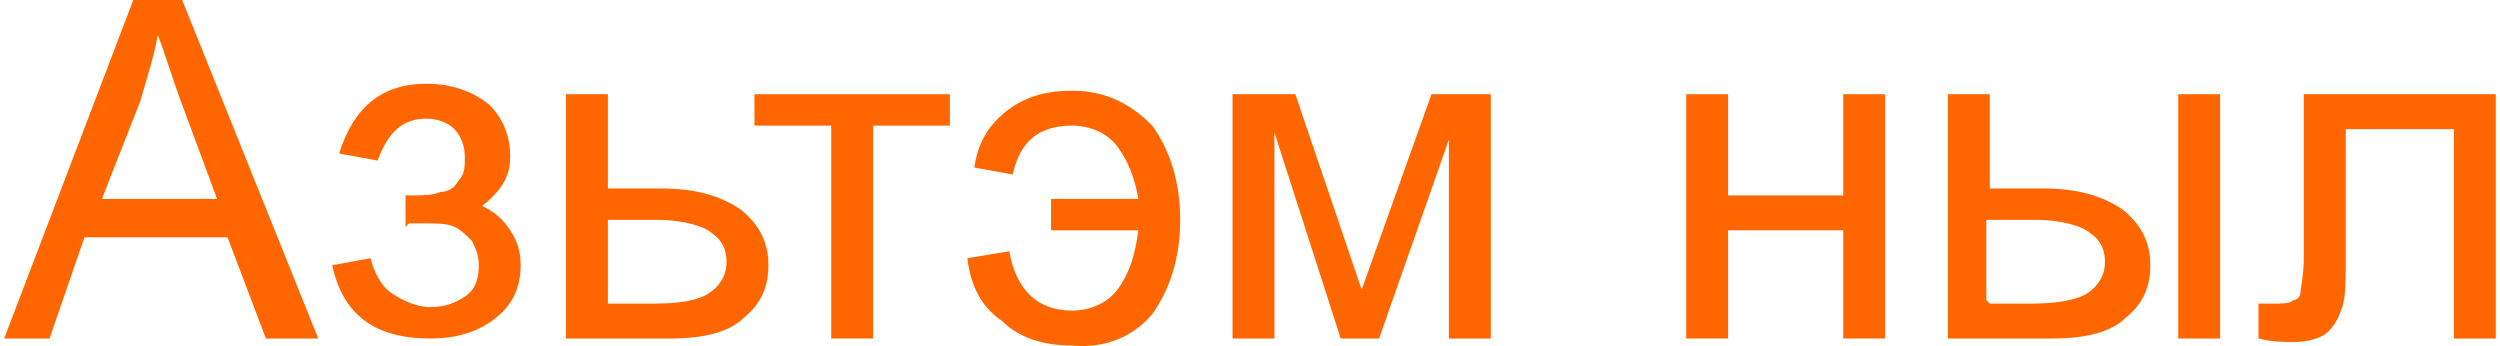
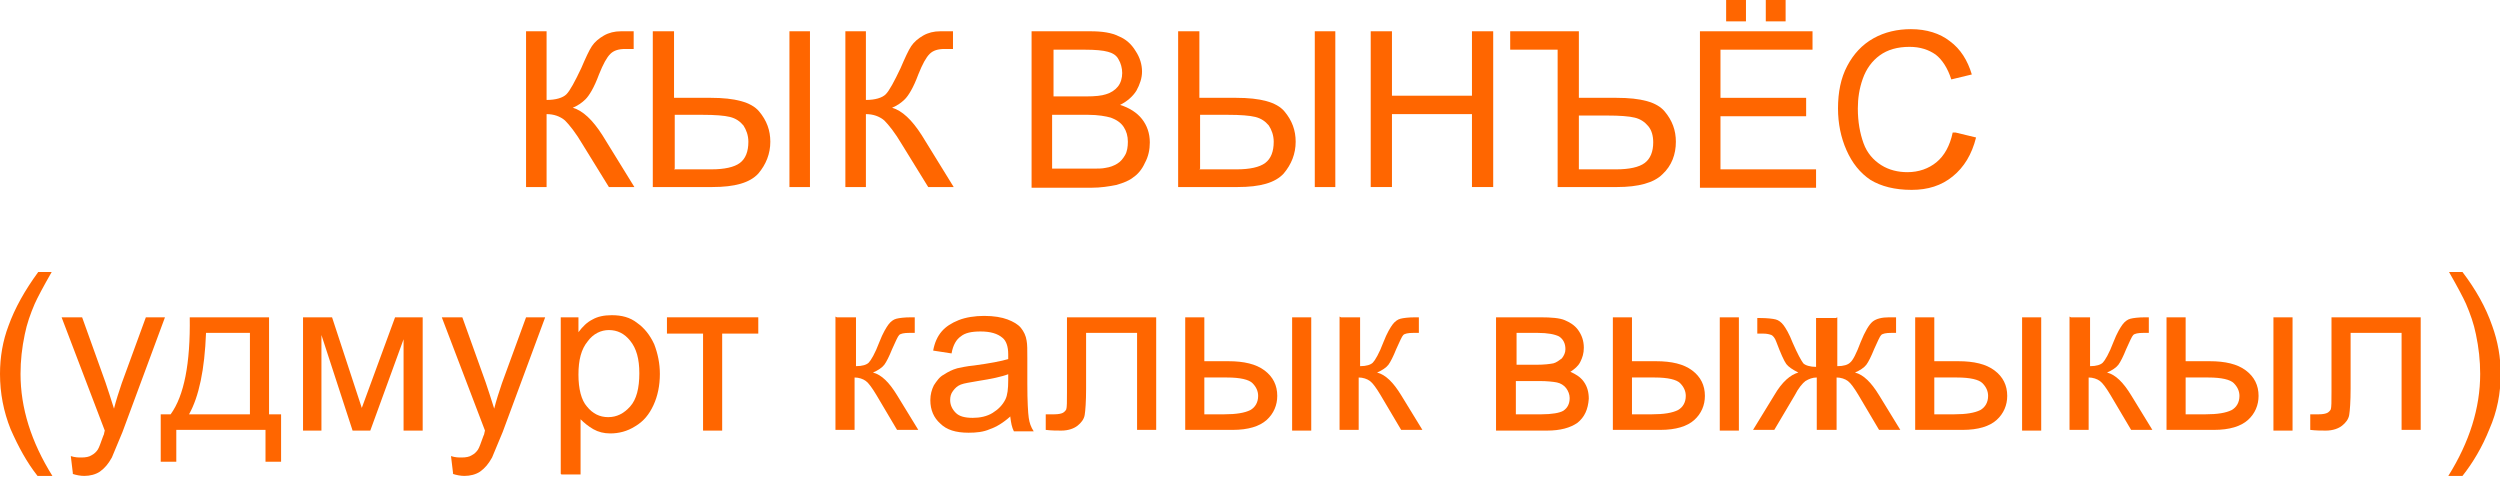
- <svg xmlns="http://www.w3.org/2000/svg" xml:space="preserve" width="13.532mm" height="1.87mm" version="1.1" style="shape-rendering:geometricPrecision; text-rendering:geometricPrecision; image-rendering:optimizeQuality; fill-rule:evenodd; clip-rule:evenodd" viewBox="0 0 7.14 0.99">
+ <svg xmlns="http://www.w3.org/2000/svg" xml:space="preserve" width="29.373mm" height="5.593mm" version="1.1" style="shape-rendering:geometricPrecision; text-rendering:geometricPrecision; image-rendering:optimizeQuality; fill-rule:evenodd; clip-rule:evenodd" viewBox="0 0 35.31 6.72">
  <defs>
    <style type="text/css">
   
    .str0 {stroke:#FF6600;stroke-width:0;stroke-miterlimit:22.926}
    .fil1 {fill:none;fill-rule:nonzero}
    .fil0 {fill:#FF6600;fill-rule:nonzero}
   
  </style>
  </defs>
  <g id="Слой_x0020_1">
-     <path class="fil0" d="M0 0.97l0.37 -0.97 0.14 0 0.39 0.97 -0.15 0 -0.11 -0.29 -0.41 0 -0.1 0.29 -0.14 0zm0.28 -0.4l0.33 0 -0.1 -0.27c-0.03,-0.08 -0.05,-0.15 -0.07,-0.2 -0.01,0.06 -0.03,0.12 -0.05,0.19l-0.11 0.28z" />
-     <path id="_1" class="fil0" d="M1.15 0.65l0 -0.09c0.05,-0 0.08,-0 0.1,-0.01 0.02,-0 0.04,-0.01 0.05,-0.03 0.02,-0.02 0.02,-0.04 0.02,-0.07 0,-0.03 -0.01,-0.06 -0.03,-0.08 -0.02,-0.02 -0.05,-0.03 -0.08,-0.03 -0.07,0 -0.11,0.04 -0.14,0.12l-0.11 -0.02c0.04,-0.13 0.12,-0.2 0.25,-0.2 0.07,0 0.13,0.02 0.18,0.06 0.04,0.04 0.06,0.09 0.06,0.15 0,0.06 -0.03,0.1 -0.08,0.14 0.04,0.02 0.06,0.04 0.08,0.07 0.02,0.03 0.03,0.06 0.03,0.1 0,0.06 -0.02,0.11 -0.07,0.15 -0.05,0.04 -0.11,0.06 -0.19,0.06 -0.16,0 -0.25,-0.07 -0.28,-0.21l0.11 -0.02c0.01,0.04 0.03,0.08 0.06,0.1 0.03,0.02 0.07,0.04 0.11,0.04 0.04,0 0.07,-0.01 0.1,-0.03 0.03,-0.02 0.04,-0.05 0.04,-0.09 0,-0.03 -0.01,-0.05 -0.02,-0.07 -0.02,-0.02 -0.03,-0.03 -0.05,-0.04 -0.02,-0.01 -0.05,-0.01 -0.1,-0.01 -0,0 -0.01,0 -0.03,0z" />
-     <path id="_2" class="fil0" d="M1.61 0.27l0.12 0 0 0.27 0.15 0c0.1,0 0.17,0.02 0.23,0.06 0.05,0.04 0.08,0.09 0.08,0.16 0,0.06 -0.02,0.11 -0.07,0.15 -0.04,0.04 -0.11,0.06 -0.21,0.06l-0.3 0 0 -0.7zm0.12 0.6l0.13 0c0.08,0 0.13,-0.01 0.16,-0.03 0.03,-0.02 0.05,-0.05 0.05,-0.09 0,-0.03 -0.01,-0.06 -0.04,-0.08 -0.02,-0.02 -0.08,-0.04 -0.16,-0.04l-0.14 0 0 0.23z" />
-     <polygon id="_3" class="fil0" points="2.15,0.27 2.71,0.27 2.71,0.36 2.49,0.36 2.49,0.97 2.37,0.97 2.37,0.36 2.15,0.36 " />
-     <path id="_4" class="fil0" d="M3 0.56l0 0.1 0.25 0c-0.01,0.08 -0.03,0.13 -0.06,0.17 -0.03,0.04 -0.08,0.06 -0.13,0.06 -0.1,0 -0.16,-0.06 -0.18,-0.17l-0.12 0.02c0.01,0.08 0.04,0.14 0.1,0.18 0.05,0.05 0.12,0.07 0.2,0.07 0.1,0.01 0.18,-0.03 0.23,-0.09 0.05,-0.07 0.08,-0.16 0.08,-0.27 0,-0.11 -0.03,-0.2 -0.08,-0.27 -0.06,-0.06 -0.13,-0.1 -0.23,-0.1 -0.08,0 -0.14,0.02 -0.19,0.06 -0.05,0.04 -0.08,0.09 -0.09,0.16l0.11 0.02c0.02,-0.09 0.07,-0.14 0.17,-0.14 0.05,0 0.1,0.02 0.13,0.06 0.03,0.04 0.05,0.09 0.06,0.15l-0.25 0z" />
-     <polygon id="_5" class="fil0" points="3.52,0.27 3.7,0.27 3.89,0.83 4.09,0.27 4.26,0.27 4.26,0.97 4.14,0.97 4.14,0.4 3.94,0.97 3.83,0.97 3.64,0.38 3.64,0.97 3.52,0.97 " />
-     <polygon id="_6" class="fil0" points="4.82,0.27 4.94,0.27 4.94,0.56 5.27,0.56 5.27,0.27 5.39,0.27 5.39,0.97 5.27,0.97 5.27,0.66 4.94,0.66 4.94,0.97 4.82,0.97 " />
-     <path id="_7" class="fil0" d="M6.23 0.27l0.12 0 0 0.7 -0.12 0 0 -0.7zm-0.66 0l0.12 0 0 0.27 0.15 0c0.1,0 0.17,0.02 0.23,0.06 0.05,0.04 0.08,0.09 0.08,0.16 0,0.06 -0.02,0.11 -0.07,0.15 -0.04,0.04 -0.11,0.06 -0.21,0.06l-0.3 0 0 -0.7zm0.12 0.6l0.12 0c0.07,0 0.13,-0.01 0.16,-0.03 0.03,-0.02 0.05,-0.05 0.05,-0.09 0,-0.03 -0.01,-0.06 -0.04,-0.08 -0.02,-0.02 -0.08,-0.04 -0.16,-0.04l-0.14 0 0 0.23z" />
-     <path id="_8" class="fil0" d="M6.59 0.27l0.55 0 0 0.7 -0.12 0 0 -0.6 -0.31 0 0 0.35c0,0.08 -0,0.13 -0.01,0.16 -0.01,0.03 -0.02,0.05 -0.04,0.07 -0.02,0.02 -0.06,0.03 -0.1,0.03 -0.03,0 -0.06,-0 -0.1,-0.01l0 -0.1 0.05 0c0.02,0 0.04,-0 0.05,-0.01 0.01,-0 0.02,-0.01 0.02,-0.02 0,-0.01 0.01,-0.05 0.01,-0.11l0 -0.46z" />
-     <path id="_9" class="fil1 str0" d="M0 0.97l0.37 -0.97 0.14 0 0.39 0.97 -0.15 0 -0.11 -0.29 -0.41 0 -0.1 0.29 -0.14 0zm0.28 -0.4l0.33 0 -0.1 -0.27c-0.03,-0.08 -0.05,-0.15 -0.07,-0.2 -0.01,0.06 -0.03,0.12 -0.05,0.19l-0.11 0.28z" />
-     <path id="_10" class="fil1 str0" d="M1.15 0.65l0 -0.09c0.05,-0 0.08,-0 0.1,-0.01 0.02,-0 0.04,-0.01 0.05,-0.03 0.02,-0.02 0.02,-0.04 0.02,-0.07 0,-0.03 -0.01,-0.06 -0.03,-0.08 -0.02,-0.02 -0.05,-0.03 -0.08,-0.03 -0.07,0 -0.11,0.04 -0.14,0.12l-0.11 -0.02c0.04,-0.13 0.12,-0.2 0.25,-0.2 0.07,0 0.13,0.02 0.18,0.06 0.04,0.04 0.06,0.09 0.06,0.15 0,0.06 -0.03,0.1 -0.08,0.14 0.04,0.02 0.06,0.04 0.08,0.07 0.02,0.03 0.03,0.06 0.03,0.1 0,0.06 -0.02,0.11 -0.07,0.15 -0.05,0.04 -0.11,0.06 -0.19,0.06 -0.16,0 -0.25,-0.07 -0.28,-0.21l0.11 -0.02c0.01,0.04 0.03,0.08 0.06,0.1 0.03,0.02 0.07,0.04 0.11,0.04 0.04,0 0.07,-0.01 0.1,-0.03 0.03,-0.02 0.04,-0.05 0.04,-0.09 0,-0.03 -0.01,-0.05 -0.02,-0.07 -0.02,-0.02 -0.03,-0.03 -0.05,-0.04 -0.02,-0.01 -0.05,-0.01 -0.1,-0.01 -0,0 -0.01,0 -0.03,0z" />
-     <path id="_11" class="fil1 str0" d="M1.61 0.27l0.12 0 0 0.27 0.15 0c0.1,0 0.17,0.02 0.23,0.06 0.05,0.04 0.08,0.09 0.08,0.16 0,0.06 -0.02,0.11 -0.07,0.15 -0.04,0.04 -0.11,0.06 -0.21,0.06l-0.3 0 0 -0.7zm0.12 0.6l0.13 0c0.08,0 0.13,-0.01 0.16,-0.03 0.03,-0.02 0.05,-0.05 0.05,-0.09 0,-0.03 -0.01,-0.06 -0.04,-0.08 -0.02,-0.02 -0.08,-0.04 -0.16,-0.04l-0.14 0 0 0.23z" />
-     <polygon id="_12" class="fil1 str0" points="2.15,0.27 2.71,0.27 2.71,0.36 2.49,0.36 2.49,0.97 2.37,0.97 2.37,0.36 2.15,0.36 " />
-     <path id="_13" class="fil1 str0" d="M3 0.56l0 0.1 0.25 0c-0.01,0.08 -0.03,0.13 -0.06,0.17 -0.03,0.04 -0.08,0.06 -0.13,0.06 -0.1,0 -0.16,-0.06 -0.18,-0.17l-0.12 0.02c0.01,0.08 0.04,0.14 0.1,0.18 0.05,0.05 0.12,0.07 0.2,0.07 0.1,0.01 0.18,-0.03 0.23,-0.09 0.05,-0.07 0.08,-0.16 0.08,-0.27 0,-0.11 -0.03,-0.2 -0.08,-0.27 -0.06,-0.06 -0.13,-0.1 -0.23,-0.1 -0.08,0 -0.14,0.02 -0.19,0.06 -0.05,0.04 -0.08,0.09 -0.09,0.16l0.11 0.02c0.02,-0.09 0.07,-0.14 0.17,-0.14 0.05,0 0.1,0.02 0.13,0.06 0.03,0.04 0.05,0.09 0.06,0.15l-0.25 0z" />
-     <polygon id="_14" class="fil1 str0" points="3.52,0.27 3.7,0.27 3.89,0.83 4.09,0.27 4.26,0.27 4.26,0.97 4.14,0.97 4.14,0.4 3.94,0.97 3.83,0.97 3.64,0.38 3.64,0.97 3.52,0.97 " />
-     <polygon id="_15" class="fil1 str0" points="4.82,0.27 4.94,0.27 4.94,0.56 5.27,0.56 5.27,0.27 5.39,0.27 5.39,0.97 5.27,0.97 5.27,0.66 4.94,0.66 4.94,0.97 4.82,0.97 " />
-     <path id="_16" class="fil1 str0" d="M6.23 0.27l0.12 0 0 0.7 -0.12 0 0 -0.7zm-0.66 0l0.12 0 0 0.27 0.15 0c0.1,0 0.17,0.02 0.23,0.06 0.05,0.04 0.08,0.09 0.08,0.16 0,0.06 -0.02,0.11 -0.07,0.15 -0.04,0.04 -0.11,0.06 -0.21,0.06l-0.3 0 0 -0.7zm0.12 0.6l0.12 0c0.07,0 0.13,-0.01 0.16,-0.03 0.03,-0.02 0.05,-0.05 0.05,-0.09 0,-0.03 -0.01,-0.06 -0.04,-0.08 -0.02,-0.02 -0.08,-0.04 -0.16,-0.04l-0.14 0 0 0.23z" />
-     <path id="_17" class="fil1 str0" d="M6.59 0.27l0.55 0 0 0.7 -0.12 0 0 -0.6 -0.31 0 0 0.35c0,0.08 -0,0.13 -0.01,0.16 -0.01,0.03 -0.02,0.05 -0.04,0.07 -0.02,0.02 -0.06,0.03 -0.1,0.03 -0.03,0 -0.06,-0 -0.1,-0.01l0 -0.1 0.05 0c0.02,0 0.04,-0 0.05,-0.01 0.01,-0 0.02,-0.01 0.02,-0.02 0,-0.01 0.01,-0.05 0.01,-0.11l0 -0.46z" />
+     <path class="fil0" d="M7.43 0.44l0.29 0 0 0.97c0.13,0 0.23,-0.03 0.28,-0.08 0.05,-0.05 0.12,-0.18 0.21,-0.37 0.06,-0.14 0.11,-0.25 0.15,-0.31 0.04,-0.06 0.1,-0.11 0.17,-0.15 0.07,-0.04 0.15,-0.06 0.24,-0.06 0.11,0 0.17,0 0.18,0l0 0.25c-0.01,0 -0.03,-0 -0.06,-0 -0.03,-0 -0.05,-0 -0.06,-0 -0.09,0 -0.16,0.02 -0.21,0.07 -0.05,0.05 -0.1,0.14 -0.16,0.29 -0.07,0.19 -0.14,0.3 -0.19,0.35 -0.05,0.05 -0.11,0.09 -0.18,0.12 0.14,0.04 0.28,0.17 0.42,0.39l0.45 0.73 -0.36 0 -0.37 -0.6c-0.1,-0.17 -0.19,-0.28 -0.25,-0.34 -0.07,-0.06 -0.16,-0.09 -0.26,-0.09l0 1.03 -0.29 0 0 -2.2z" />
+     <path id="_1" class="fil0" d="M9.23 0.44l0.29 0 0 0.94 0.52 0c0.34,0 0.57,0.06 0.68,0.19 0.11,0.13 0.16,0.27 0.16,0.43 0,0.17 -0.06,0.32 -0.17,0.45 -0.12,0.13 -0.33,0.19 -0.65,0.19l-0.84 0 0 -2.2zm0.29 1.95l0.53 0c0.18,0 0.32,-0.03 0.4,-0.09 0.08,-0.06 0.12,-0.16 0.12,-0.3 0,-0.09 -0.03,-0.17 -0.07,-0.23 -0.05,-0.06 -0.11,-0.1 -0.19,-0.12 -0.08,-0.02 -0.21,-0.03 -0.39,-0.03l-0.39 0 0 0.76zm1.63 -1.95l0.29 0 0 2.2 -0.29 0 0 -2.2z" />
+     <path id="_2" class="fil0" d="M11.94 0.44l0.29 0 0 0.97c0.13,0 0.23,-0.03 0.28,-0.08 0.05,-0.05 0.12,-0.18 0.21,-0.37 0.06,-0.14 0.11,-0.25 0.15,-0.31 0.04,-0.06 0.1,-0.11 0.17,-0.15 0.07,-0.04 0.15,-0.06 0.24,-0.06 0.11,0 0.17,0 0.18,0l0 0.25c-0.01,0 -0.03,-0 -0.06,-0 -0.03,-0 -0.05,-0 -0.06,-0 -0.09,0 -0.16,0.02 -0.21,0.07 -0.05,0.05 -0.1,0.14 -0.16,0.29 -0.07,0.19 -0.14,0.3 -0.19,0.35 -0.05,0.05 -0.11,0.09 -0.18,0.12 0.14,0.04 0.28,0.17 0.42,0.39l0.45 0.73 -0.36 0 -0.37 -0.6c-0.1,-0.17 -0.19,-0.28 -0.25,-0.34 -0.07,-0.06 -0.16,-0.09 -0.26,-0.09l0 1.03 -0.29 0 0 -2.2z" />
+     <path id="_3" class="fil0" d="M14.57 2.64l0 -2.2 0.83 0c0.17,0 0.3,0.02 0.4,0.07 0.1,0.04 0.18,0.11 0.24,0.21 0.06,0.09 0.09,0.19 0.09,0.29 0,0.09 -0.03,0.18 -0.08,0.27 -0.05,0.08 -0.13,0.15 -0.23,0.2 0.13,0.04 0.24,0.11 0.31,0.2 0.07,0.09 0.11,0.2 0.11,0.33 0,0.1 -0.02,0.2 -0.07,0.29 -0.04,0.09 -0.1,0.16 -0.16,0.2 -0.06,0.05 -0.14,0.08 -0.24,0.11 -0.1,0.02 -0.22,0.04 -0.36,0.04l-0.84 0zm0.29 -1.28l0.48 0c0.13,0 0.22,-0.01 0.28,-0.03 0.07,-0.02 0.13,-0.06 0.17,-0.11 0.04,-0.05 0.06,-0.12 0.06,-0.19 0,-0.07 -0.02,-0.14 -0.05,-0.19 -0.03,-0.06 -0.08,-0.09 -0.15,-0.11 -0.07,-0.02 -0.18,-0.03 -0.33,-0.03l-0.44 0 0 0.67zm0 1.02l0.55 0c0.09,0 0.16,-0 0.2,-0.01 0.07,-0.01 0.12,-0.03 0.17,-0.06 0.05,-0.03 0.08,-0.07 0.11,-0.12 0.03,-0.05 0.04,-0.12 0.04,-0.19 0,-0.08 -0.02,-0.15 -0.06,-0.21 -0.04,-0.06 -0.1,-0.1 -0.18,-0.13 -0.07,-0.02 -0.18,-0.04 -0.32,-0.04l-0.51 0 0 0.76z" />
+     <path id="_4" class="fil0" d="M16.65 0.44l0.29 0 0 0.94 0.52 0c0.34,0 0.57,0.06 0.68,0.19 0.11,0.13 0.16,0.27 0.16,0.43 0,0.17 -0.06,0.32 -0.17,0.45 -0.12,0.13 -0.33,0.19 -0.65,0.19l-0.84 0 0 -2.2zm0.29 1.95l0.53 0c0.18,0 0.32,-0.03 0.4,-0.09 0.08,-0.06 0.12,-0.16 0.12,-0.3 0,-0.09 -0.03,-0.17 -0.07,-0.23 -0.05,-0.06 -0.11,-0.1 -0.19,-0.12 -0.08,-0.02 -0.21,-0.03 -0.39,-0.03l-0.39 0 0 0.76zm1.63 -1.95l0.29 0 0 2.2 -0.29 0 0 -2.2z" />
+     <polygon id="_5" class="fil0" points="19.36,2.64 19.36,0.44 19.66,0.44 19.66,1.35 20.79,1.35 20.79,0.44 21.09,0.44 21.09,2.64 20.79,2.64 20.79,1.61 19.66,1.61 19.66,2.64 " />
+     <path id="_6" class="fil0" d="M21.34 0.44l0.96 0 0 0.94 0.53 0c0.35,0 0.57,0.06 0.68,0.19 0.11,0.13 0.16,0.27 0.16,0.43 0,0.18 -0.06,0.34 -0.19,0.46 -0.12,0.12 -0.34,0.18 -0.64,0.18l-0.84 0 0 -1.94 -0.67 0 0 -0.26zm0.96 1.95l0.53 0c0.18,0 0.32,-0.03 0.4,-0.09 0.08,-0.06 0.12,-0.16 0.12,-0.29 0,-0.09 -0.02,-0.17 -0.07,-0.23 -0.05,-0.06 -0.11,-0.1 -0.19,-0.12 -0.08,-0.02 -0.21,-0.03 -0.4,-0.03l-0.39 0 0 0.76z" />
+     <path id="_7" class="fil0" d="M24.01 2.64l0 -2.2 1.59 0 0 0.26 -1.3 0 0 0.68 1.21 0 0 0.26 -1.21 0 0 0.75 1.35 0 0 0.26 -1.64 0zm0.37 -2.34l0 -0.31 0.28 0 0 0.31 -0.28 0zm0.56 0l0 -0.31 0.28 0 0 0.31 -0.28 0z" />
+     <path id="_8" class="fil0" d="M27.62 1.87l0.29 0.07c-0.06,0.24 -0.17,0.42 -0.33,0.55 -0.16,0.13 -0.35,0.19 -0.58,0.19 -0.24,0 -0.43,-0.05 -0.58,-0.14 -0.15,-0.1 -0.26,-0.24 -0.34,-0.42 -0.08,-0.18 -0.12,-0.38 -0.12,-0.59 0,-0.23 0.04,-0.43 0.13,-0.6 0.09,-0.17 0.21,-0.3 0.37,-0.39 0.16,-0.09 0.34,-0.13 0.53,-0.13 0.22,0 0.41,0.06 0.55,0.17 0.15,0.11 0.25,0.27 0.31,0.47l-0.29 0.07c-0.05,-0.16 -0.13,-0.28 -0.22,-0.35 -0.1,-0.07 -0.22,-0.11 -0.37,-0.11 -0.17,0 -0.31,0.04 -0.42,0.12 -0.11,0.08 -0.19,0.19 -0.24,0.33 -0.05,0.14 -0.07,0.28 -0.07,0.42 0,0.19 0.03,0.35 0.08,0.49 0.05,0.14 0.14,0.24 0.25,0.31 0.11,0.07 0.24,0.1 0.37,0.1 0.16,0 0.3,-0.05 0.41,-0.14 0.11,-0.09 0.19,-0.23 0.23,-0.42z" />
+     <path id="_9" class="fil0" d="M0.53 6.72c-0.15,-0.19 -0.27,-0.41 -0.38,-0.66 -0.1,-0.25 -0.15,-0.51 -0.15,-0.78 0,-0.24 0.04,-0.47 0.12,-0.68 0.09,-0.25 0.23,-0.5 0.42,-0.76l0.19 0c-0.12,0.21 -0.2,0.36 -0.24,0.45 -0.06,0.14 -0.11,0.28 -0.14,0.43 -0.04,0.19 -0.06,0.37 -0.06,0.56 0,0.48 0.15,0.96 0.45,1.44l-0.19 0z" />
+     <path id="_10" class="fil0" d="M1.03 6.69l-0.03 -0.25c0.06,0.02 0.11,0.02 0.15,0.02 0.06,0 0.11,-0.01 0.14,-0.03 0.04,-0.02 0.07,-0.05 0.09,-0.08 0.02,-0.03 0.04,-0.09 0.08,-0.2 0.01,-0.01 0.01,-0.04 0.02,-0.07l-0.61 -1.6 0.29 0 0.33 0.92c0.04,0.12 0.08,0.24 0.12,0.37 0.03,-0.12 0.07,-0.24 0.11,-0.36l0.34 -0.93 0.27 0 -0.6 1.62c-0.07,0.17 -0.12,0.29 -0.15,0.36 -0.05,0.09 -0.1,0.15 -0.17,0.2 -0.06,0.04 -0.14,0.06 -0.22,0.06 -0.05,0 -0.11,-0.01 -0.17,-0.03z" />
+     <path id="_11" class="fil0" d="M2.69 4.48l1.11 0 0 1.37 0.17 0 0 0.67 -0.22 0 0 -0.45 -1.26 0 0 0.45 -0.22 0 0 -0.67 0.14 0c0.19,-0.26 0.28,-0.72 0.27,-1.37zm0.22 0.22c-0.02,0.52 -0.1,0.9 -0.24,1.15l0.86 0 0 -1.15 -0.62 0z" />
+     <polygon id="_12" class="fil0" points="4.28,4.48 4.69,4.48 5.11,5.76 5.58,4.48 5.97,4.48 5.97,6.08 5.7,6.08 5.7,4.79 5.23,6.08 4.98,6.08 4.54,4.73 4.54,6.08 4.28,6.08 " />
+     <path id="_13" class="fil0" d="M6.4 6.69l-0.03 -0.25c0.06,0.02 0.11,0.02 0.15,0.02 0.06,0 0.11,-0.01 0.14,-0.03 0.04,-0.02 0.07,-0.05 0.09,-0.08 0.02,-0.03 0.04,-0.09 0.08,-0.2 0.01,-0.01 0.01,-0.04 0.02,-0.07l-0.61 -1.6 0.29 0 0.33 0.92c0.04,0.12 0.08,0.24 0.12,0.37 0.03,-0.12 0.07,-0.24 0.11,-0.36l0.34 -0.93 0.27 0 -0.6 1.62c-0.07,0.17 -0.12,0.29 -0.15,0.36 -0.05,0.09 -0.1,0.15 -0.17,0.2 -0.06,0.04 -0.14,0.06 -0.22,0.06 -0.05,0 -0.11,-0.01 -0.17,-0.03z" />
+     <path id="_14" class="fil0" d="M7.92 6.69l0 -2.21 0.25 0 0 0.21c0.06,-0.08 0.12,-0.14 0.2,-0.18 0.07,-0.04 0.16,-0.06 0.27,-0.06 0.14,0 0.26,0.03 0.36,0.11 0.1,0.07 0.18,0.17 0.24,0.3 0.05,0.13 0.08,0.27 0.08,0.42 0,0.16 -0.03,0.31 -0.09,0.44 -0.06,0.13 -0.14,0.23 -0.26,0.3 -0.11,0.07 -0.23,0.1 -0.35,0.1 -0.09,0 -0.17,-0.02 -0.24,-0.06 -0.07,-0.04 -0.13,-0.09 -0.18,-0.14l0 0.78 -0.27 0zm0.25 -1.4c0,0.2 0.04,0.36 0.12,0.45 0.08,0.1 0.18,0.15 0.3,0.15 0.12,0 0.22,-0.05 0.31,-0.15 0.09,-0.1 0.13,-0.26 0.13,-0.47 0,-0.2 -0.04,-0.35 -0.13,-0.46 -0.08,-0.1 -0.18,-0.15 -0.3,-0.15 -0.11,0 -0.22,0.05 -0.3,0.16 -0.09,0.11 -0.13,0.26 -0.13,0.47z" />
+     <polygon id="_15" class="fil0" points="9.42,4.48 10.71,4.48 10.71,4.71 10.2,4.71 10.2,6.08 9.93,6.08 9.93,4.71 9.42,4.71 " />
+     <path id="_16" class="fil0" d="M11.82 4.48l0.27 0 0 0.69c0.09,0 0.15,-0.02 0.18,-0.05 0.03,-0.03 0.09,-0.13 0.15,-0.29 0.05,-0.13 0.1,-0.21 0.13,-0.25 0.03,-0.04 0.07,-0.07 0.11,-0.08 0.04,-0.01 0.11,-0.02 0.21,-0.02l0.05 0 0 0.22 -0.08 -0c-0.07,0 -0.12,0.01 -0.14,0.03 -0.02,0.02 -0.05,0.09 -0.1,0.2 -0.04,0.1 -0.08,0.18 -0.11,0.22 -0.03,0.04 -0.09,0.08 -0.16,0.11 0.12,0.03 0.23,0.14 0.34,0.32l0.3 0.49 -0.3 0 -0.29 -0.49c-0.06,-0.1 -0.11,-0.17 -0.15,-0.2 -0.04,-0.03 -0.1,-0.05 -0.16,-0.05l0 0.74 -0.27 0 0 -1.6z" />
+     <path id="_17" class="fil0" d="M14.27 5.88c-0.1,0.09 -0.2,0.15 -0.29,0.18 -0.09,0.04 -0.19,0.05 -0.3,0.05 -0.18,0 -0.31,-0.04 -0.4,-0.13 -0.09,-0.08 -0.14,-0.19 -0.14,-0.33 0,-0.08 0.02,-0.15 0.05,-0.21 0.04,-0.06 0.08,-0.12 0.14,-0.15 0.06,-0.04 0.12,-0.07 0.19,-0.09 0.05,-0.01 0.13,-0.03 0.24,-0.04 0.22,-0.03 0.38,-0.06 0.48,-0.09 0,-0.04 0,-0.06 0,-0.07 0,-0.11 -0.03,-0.19 -0.08,-0.23 -0.07,-0.06 -0.17,-0.09 -0.31,-0.09 -0.13,0 -0.22,0.02 -0.28,0.07 -0.06,0.04 -0.11,0.12 -0.13,0.24l-0.26 -0.04c0.02,-0.11 0.06,-0.2 0.12,-0.27 0.06,-0.07 0.14,-0.12 0.24,-0.16 0.1,-0.04 0.23,-0.06 0.36,-0.06 0.14,0 0.25,0.02 0.33,0.05 0.08,0.03 0.15,0.07 0.19,0.12 0.04,0.05 0.07,0.11 0.08,0.18 0.01,0.05 0.01,0.13 0.01,0.25l0 0.36c0,0.25 0.01,0.41 0.02,0.48 0.01,0.07 0.03,0.13 0.07,0.19l-0.28 0c-0.03,-0.06 -0.04,-0.12 -0.05,-0.2zm-0.02 -0.6c-0.1,0.04 -0.25,0.07 -0.44,0.1 -0.11,0.02 -0.19,0.03 -0.24,0.05 -0.05,0.02 -0.08,0.05 -0.11,0.09 -0.03,0.04 -0.04,0.08 -0.04,0.13 0,0.07 0.03,0.13 0.08,0.18 0.05,0.05 0.13,0.07 0.24,0.07 0.1,0 0.2,-0.02 0.28,-0.07 0.08,-0.05 0.14,-0.11 0.18,-0.19 0.03,-0.06 0.04,-0.15 0.04,-0.27l0 -0.1z" />
+     <path id="_18" class="fil0" d="M15.07 4.48l1.26 0 0 1.59 -0.27 0 0 -1.37 -0.72 0 0 0.79c0,0.18 -0.01,0.31 -0.02,0.37 -0.01,0.06 -0.05,0.11 -0.1,0.15 -0.05,0.04 -0.13,0.07 -0.23,0.07 -0.06,0 -0.14,-0 -0.22,-0.01l0 -0.22 0.12 0c0.06,0 0.1,-0.01 0.12,-0.02 0.02,-0.01 0.04,-0.03 0.05,-0.05 0.01,-0.03 0.01,-0.11 0.01,-0.24l0 -1.05z" />
+     <path id="_19" class="fil0" d="M18.25 4.48l0.27 0 0 1.6 -0.27 0 0 -1.6zm-1.51 0l0.27 0 0 0.62 0.34 0c0.22,0 0.39,0.04 0.51,0.13 0.12,0.09 0.18,0.21 0.18,0.36 0,0.13 -0.05,0.25 -0.15,0.34 -0.1,0.09 -0.26,0.14 -0.48,0.14l-0.67 0 0 -1.6zm0.27 1.37l0.28 0c0.17,0 0.29,-0.02 0.37,-0.06 0.07,-0.04 0.11,-0.11 0.11,-0.2 0,-0.07 -0.03,-0.13 -0.08,-0.18 -0.05,-0.05 -0.17,-0.08 -0.36,-0.08l-0.32 0 0 0.53z" />
+     <path id="_20" class="fil0" d="M18.94 4.48l0.27 0 0 0.69c0.09,0 0.15,-0.02 0.18,-0.05 0.03,-0.03 0.09,-0.13 0.15,-0.29 0.05,-0.13 0.1,-0.21 0.13,-0.25 0.03,-0.04 0.07,-0.07 0.11,-0.08 0.04,-0.01 0.11,-0.02 0.21,-0.02l0.05 0 0 0.22 -0.08 -0c-0.07,0 -0.12,0.01 -0.14,0.03 -0.02,0.02 -0.05,0.09 -0.1,0.2 -0.04,0.1 -0.08,0.18 -0.11,0.22 -0.03,0.04 -0.09,0.08 -0.16,0.11 0.12,0.03 0.23,0.14 0.34,0.32l0.3 0.49 -0.3 0 -0.29 -0.49c-0.06,-0.1 -0.11,-0.17 -0.15,-0.2 -0.04,-0.03 -0.1,-0.05 -0.16,-0.05l0 0.74 -0.27 0 0 -1.6z" />
+     <path id="_21" class="fil0" d="M21.14 4.48l0.62 0c0.15,0 0.27,0.01 0.34,0.04 0.07,0.03 0.14,0.07 0.19,0.14 0.05,0.07 0.08,0.15 0.08,0.25 0,0.08 -0.02,0.14 -0.05,0.2 -0.03,0.06 -0.08,0.1 -0.14,0.14 0.07,0.03 0.14,0.07 0.19,0.14 0.05,0.07 0.07,0.15 0.07,0.24 -0.01,0.15 -0.06,0.26 -0.16,0.34 -0.1,0.07 -0.24,0.11 -0.43,0.11l-0.72 0 0 -1.6zm0.27 0.67l0.29 0c0.11,0 0.19,-0.01 0.24,-0.02 0.04,-0.01 0.08,-0.04 0.12,-0.07 0.03,-0.04 0.05,-0.08 0.05,-0.13 0,-0.08 -0.03,-0.14 -0.09,-0.18 -0.06,-0.03 -0.16,-0.05 -0.3,-0.05l-0.3 0 0 0.45zm0 0.7l0.36 0c0.15,0 0.26,-0.02 0.31,-0.05 0.06,-0.04 0.09,-0.1 0.09,-0.18 0,-0.05 -0.02,-0.1 -0.05,-0.14 -0.03,-0.04 -0.08,-0.07 -0.13,-0.08 -0.05,-0.01 -0.14,-0.02 -0.25,-0.02l-0.33 0 0 0.48z" />
+     <path id="_22" class="fil0" d="M24.29 4.48l0.27 0 0 1.6 -0.27 0 0 -1.6zm-1.51 0l0.27 0 0 0.62 0.34 0c0.22,0 0.39,0.04 0.51,0.13 0.12,0.09 0.18,0.21 0.18,0.36 0,0.13 -0.05,0.25 -0.15,0.34 -0.1,0.09 -0.26,0.14 -0.48,0.14l-0.67 0 0 -1.6zm0.27 1.37l0.28 0c0.17,0 0.29,-0.02 0.37,-0.06 0.07,-0.04 0.11,-0.11 0.11,-0.2 0,-0.07 -0.03,-0.13 -0.08,-0.18 -0.05,-0.05 -0.17,-0.08 -0.36,-0.08l-0.32 0 0 0.53z" />
+     <path id="_23" class="fil0" d="M25.95 4.48l0 0.69c0.09,0 0.15,-0.02 0.18,-0.05 0.04,-0.03 0.09,-0.13 0.15,-0.29 0.06,-0.15 0.12,-0.25 0.17,-0.29 0.05,-0.04 0.13,-0.06 0.23,-0.06l0.1 0 0 0.22 -0.07 -0c-0.07,0 -0.12,0.01 -0.14,0.03 -0.02,0.02 -0.05,0.09 -0.1,0.2 -0.04,0.1 -0.08,0.18 -0.11,0.22 -0.03,0.04 -0.09,0.08 -0.16,0.11 0.12,0.03 0.23,0.14 0.34,0.32l0.3 0.49 -0.3 0 -0.29 -0.49c-0.06,-0.1 -0.11,-0.17 -0.15,-0.2 -0.04,-0.03 -0.1,-0.05 -0.16,-0.05l0 0.74 -0.28 0 0 -0.74c-0.06,0 -0.11,0.02 -0.16,0.05 -0.04,0.03 -0.1,0.1 -0.15,0.2l-0.29 0.49 -0.3 0 0.3 -0.49c0.11,-0.19 0.23,-0.29 0.34,-0.32 -0.08,-0.04 -0.14,-0.08 -0.17,-0.12 -0.03,-0.04 -0.08,-0.15 -0.14,-0.31 -0.02,-0.06 -0.05,-0.09 -0.07,-0.1 -0.03,-0.01 -0.06,-0.02 -0.12,-0.02 -0.01,0 -0.04,0 -0.08,0l0 -0.22 0.04 0c0.1,0 0.18,0.01 0.22,0.02 0.04,0.01 0.08,0.04 0.11,0.08 0.03,0.04 0.08,0.12 0.13,0.25 0.07,0.16 0.12,0.25 0.15,0.29 0.03,0.03 0.1,0.05 0.18,0.05l0 -0.69 0.28 0z" />
+     <path id="_24" class="fil0" d="M28.56 4.48l0.27 0 0 1.6 -0.27 0 0 -1.6zm-1.51 0l0.27 0 0 0.62 0.34 0c0.22,0 0.39,0.04 0.51,0.13 0.12,0.09 0.18,0.21 0.18,0.36 0,0.13 -0.05,0.25 -0.15,0.34 -0.1,0.09 -0.26,0.14 -0.48,0.14l-0.67 0 0 -1.6zm0.27 1.37l0.28 0c0.17,0 0.29,-0.02 0.37,-0.06 0.07,-0.04 0.11,-0.11 0.11,-0.2 0,-0.07 -0.03,-0.13 -0.08,-0.18 -0.05,-0.05 -0.17,-0.08 -0.36,-0.08l-0.32 0 0 0.53z" />
+     <path id="_25" class="fil0" d="M29.25 4.48l0.27 0 0 0.69c0.09,0 0.15,-0.02 0.18,-0.05 0.03,-0.03 0.09,-0.13 0.15,-0.29 0.05,-0.13 0.1,-0.21 0.13,-0.25 0.03,-0.04 0.07,-0.07 0.11,-0.08 0.04,-0.01 0.11,-0.02 0.21,-0.02l0.05 0 0 0.22 -0.08 -0c-0.07,0 -0.12,0.01 -0.14,0.03 -0.02,0.02 -0.05,0.09 -0.1,0.2 -0.04,0.1 -0.08,0.18 -0.11,0.22 -0.03,0.04 -0.09,0.08 -0.16,0.11 0.12,0.03 0.23,0.14 0.34,0.32l0.3 0.49 -0.3 0 -0.29 -0.49c-0.06,-0.1 -0.11,-0.17 -0.15,-0.2 -0.04,-0.03 -0.1,-0.05 -0.16,-0.05l0 0.74 -0.27 0 0 -1.6z" />
+     <path id="_26" class="fil0" d="M32.11 4.48l0.27 0 0 1.6 -0.27 0 0 -1.6zm-1.51 0l0.27 0 0 0.62 0.34 0c0.22,0 0.39,0.04 0.51,0.13 0.12,0.09 0.18,0.21 0.18,0.36 0,0.13 -0.05,0.25 -0.15,0.34 -0.1,0.09 -0.26,0.14 -0.48,0.14l-0.67 0 0 -1.6zm0.27 1.37l0.28 0c0.17,0 0.29,-0.02 0.37,-0.06 0.07,-0.04 0.11,-0.11 0.11,-0.2 0,-0.07 -0.03,-0.13 -0.08,-0.18 -0.05,-0.05 -0.17,-0.08 -0.36,-0.08l-0.32 0 0 0.53z" />
+     <path id="_27" class="fil0" d="M32.93 4.48l1.26 0 0 1.59 -0.27 0 0 -1.37 -0.72 0 0 0.79c0,0.18 -0.01,0.31 -0.02,0.37 -0.01,0.06 -0.05,0.11 -0.1,0.15 -0.05,0.04 -0.13,0.07 -0.23,0.07 -0.06,0 -0.14,-0 -0.22,-0.01l0 -0.22 0.12 0c0.06,0 0.1,-0.01 0.12,-0.02 0.02,-0.01 0.04,-0.03 0.05,-0.05 0.01,-0.03 0.01,-0.11 0.01,-0.24l0 -1.05z" />
+     <path id="_28" class="fil0" d="M34.77 6.72l-0.19 0c0.3,-0.48 0.45,-0.96 0.45,-1.44 0,-0.19 -0.02,-0.37 -0.06,-0.56 -0.03,-0.15 -0.08,-0.29 -0.14,-0.43 -0.04,-0.09 -0.12,-0.24 -0.24,-0.45l0.19 0c0.19,0.25 0.33,0.5 0.42,0.76 0.08,0.22 0.12,0.45 0.12,0.68 0,0.27 -0.05,0.53 -0.16,0.78 -0.1,0.25 -0.23,0.47 -0.38,0.66z" />
+     <path id="_29" class="fil1 str0" d="M7.43 0.44l0.29 0 0 0.97c0.13,0 0.23,-0.03 0.28,-0.08 0.05,-0.05 0.12,-0.18 0.21,-0.37 0.06,-0.14 0.11,-0.25 0.15,-0.31 0.04,-0.06 0.1,-0.11 0.17,-0.15 0.07,-0.04 0.15,-0.06 0.24,-0.06 0.11,0 0.17,0 0.18,0l0 0.25c-0.01,0 -0.03,-0 -0.06,-0 -0.03,-0 -0.05,-0 -0.06,-0 -0.09,0 -0.16,0.02 -0.21,0.07 -0.05,0.05 -0.1,0.14 -0.16,0.29 -0.07,0.19 -0.14,0.3 -0.19,0.35 -0.05,0.05 -0.11,0.09 -0.18,0.12 0.14,0.04 0.28,0.17 0.42,0.39l0.45 0.73 -0.36 0 -0.37 -0.6c-0.1,-0.17 -0.19,-0.28 -0.25,-0.34 -0.07,-0.06 -0.16,-0.09 -0.26,-0.09l0 1.03 -0.29 0 0 -2.2z" />
+     <path id="_30" class="fil1 str0" d="M9.23 0.44l0.29 0 0 0.94 0.52 0c0.34,0 0.57,0.06 0.68,0.19 0.11,0.13 0.16,0.27 0.16,0.43 0,0.17 -0.06,0.32 -0.17,0.45 -0.12,0.13 -0.33,0.19 -0.65,0.19l-0.84 0 0 -2.2zm0.29 1.95l0.53 0c0.18,0 0.32,-0.03 0.4,-0.09 0.08,-0.06 0.12,-0.16 0.12,-0.3 0,-0.09 -0.03,-0.17 -0.07,-0.23 -0.05,-0.06 -0.11,-0.1 -0.19,-0.12 -0.08,-0.02 -0.21,-0.03 -0.39,-0.03l-0.39 0 0 0.76zm1.63 -1.95l0.29 0 0 2.2 -0.29 0 0 -2.2z" />
+     <path id="_31" class="fil1 str0" d="M11.94 0.44l0.29 0 0 0.97c0.13,0 0.23,-0.03 0.28,-0.08 0.05,-0.05 0.12,-0.18 0.21,-0.37 0.06,-0.14 0.11,-0.25 0.15,-0.31 0.04,-0.06 0.1,-0.11 0.17,-0.15 0.07,-0.04 0.15,-0.06 0.24,-0.06 0.11,0 0.17,0 0.18,0l0 0.25c-0.01,0 -0.03,-0 -0.06,-0 -0.03,-0 -0.05,-0 -0.06,-0 -0.09,0 -0.16,0.02 -0.21,0.07 -0.05,0.05 -0.1,0.14 -0.16,0.29 -0.07,0.19 -0.14,0.3 -0.19,0.35 -0.05,0.05 -0.11,0.09 -0.18,0.12 0.14,0.04 0.28,0.17 0.42,0.39l0.45 0.73 -0.36 0 -0.37 -0.6c-0.1,-0.17 -0.19,-0.28 -0.25,-0.34 -0.07,-0.06 -0.16,-0.09 -0.26,-0.09l0 1.03 -0.29 0 0 -2.2z" />
+     <path id="_32" class="fil1 str0" d="M14.57 2.64l0 -2.2 0.83 0c0.17,0 0.3,0.02 0.4,0.07 0.1,0.04 0.18,0.11 0.24,0.21 0.06,0.09 0.09,0.19 0.09,0.29 0,0.09 -0.03,0.18 -0.08,0.27 -0.05,0.08 -0.13,0.15 -0.23,0.2 0.13,0.04 0.24,0.11 0.31,0.2 0.07,0.09 0.11,0.2 0.11,0.33 0,0.1 -0.02,0.2 -0.07,0.29 -0.04,0.09 -0.1,0.16 -0.16,0.2 -0.06,0.05 -0.14,0.08 -0.24,0.11 -0.1,0.02 -0.22,0.04 -0.36,0.04l-0.84 0zm0.29 -1.28l0.48 0c0.13,0 0.22,-0.01 0.28,-0.03 0.07,-0.02 0.13,-0.06 0.17,-0.11 0.04,-0.05 0.06,-0.12 0.06,-0.19 0,-0.07 -0.02,-0.14 -0.05,-0.19 -0.03,-0.06 -0.08,-0.09 -0.15,-0.11 -0.07,-0.02 -0.18,-0.03 -0.33,-0.03l-0.44 0 0 0.67zm0 1.02l0.55 0c0.09,0 0.16,-0 0.2,-0.01 0.07,-0.01 0.12,-0.03 0.17,-0.06 0.05,-0.03 0.08,-0.07 0.11,-0.12 0.03,-0.05 0.04,-0.12 0.04,-0.19 0,-0.08 -0.02,-0.15 -0.06,-0.21 -0.04,-0.06 -0.1,-0.1 -0.18,-0.13 -0.07,-0.02 -0.18,-0.04 -0.32,-0.04l-0.51 0 0 0.76z" />
+     <path id="_33" class="fil1 str0" d="M16.65 0.44l0.29 0 0 0.94 0.52 0c0.34,0 0.57,0.06 0.68,0.19 0.11,0.13 0.16,0.27 0.16,0.43 0,0.17 -0.06,0.32 -0.17,0.45 -0.12,0.13 -0.33,0.19 -0.65,0.19l-0.84 0 0 -2.2zm0.29 1.95l0.53 0c0.18,0 0.32,-0.03 0.4,-0.09 0.08,-0.06 0.12,-0.16 0.12,-0.3 0,-0.09 -0.03,-0.17 -0.07,-0.23 -0.05,-0.06 -0.11,-0.1 -0.19,-0.12 -0.08,-0.02 -0.21,-0.03 -0.39,-0.03l-0.39 0 0 0.76zm1.63 -1.95l0.29 0 0 2.2 -0.29 0 0 -2.2z" />
+     <polygon id="_34" class="fil1 str0" points="19.36,2.64 19.36,0.44 19.66,0.44 19.66,1.35 20.79,1.35 20.79,0.44 21.09,0.44 21.09,2.64 20.79,2.64 20.79,1.61 19.66,1.61 19.66,2.64 " />
+     <path id="_35" class="fil1 str0" d="M21.34 0.44l0.96 0 0 0.94 0.53 0c0.35,0 0.57,0.06 0.68,0.19 0.11,0.13 0.16,0.27 0.16,0.43 0,0.18 -0.06,0.34 -0.19,0.46 -0.12,0.12 -0.34,0.18 -0.64,0.18l-0.84 0 0 -1.94 -0.67 0 0 -0.26zm0.96 1.95l0.53 0c0.18,0 0.32,-0.03 0.4,-0.09 0.08,-0.06 0.12,-0.16 0.12,-0.29 0,-0.09 -0.02,-0.17 -0.07,-0.23 -0.05,-0.06 -0.11,-0.1 -0.19,-0.12 -0.08,-0.02 -0.21,-0.03 -0.4,-0.03l-0.39 0 0 0.76z" />
+     <path id="_36" class="fil1 str0" d="M24.01 2.64l0 -2.2 1.59 0 0 0.26 -1.3 0 0 0.68 1.21 0 0 0.26 -1.21 0 0 0.75 1.35 0 0 0.26 -1.64 0zm0.37 -2.34l0 -0.31 0.28 0 0 0.31 -0.28 0zm0.56 0l0 -0.31 0.28 0 0 0.31 -0.28 0z" />
+     <path id="_37" class="fil1 str0" d="M27.62 1.87l0.29 0.07c-0.06,0.24 -0.17,0.42 -0.33,0.55 -0.16,0.13 -0.35,0.19 -0.58,0.19 -0.24,0 -0.43,-0.05 -0.58,-0.14 -0.15,-0.1 -0.26,-0.24 -0.34,-0.42 -0.08,-0.18 -0.12,-0.38 -0.12,-0.59 0,-0.23 0.04,-0.43 0.13,-0.6 0.09,-0.17 0.21,-0.3 0.37,-0.39 0.16,-0.09 0.34,-0.13 0.53,-0.13 0.22,0 0.41,0.06 0.55,0.17 0.15,0.11 0.25,0.27 0.31,0.47l-0.29 0.07c-0.05,-0.16 -0.13,-0.28 -0.22,-0.35 -0.1,-0.07 -0.22,-0.11 -0.37,-0.11 -0.17,0 -0.31,0.04 -0.42,0.12 -0.11,0.08 -0.19,0.19 -0.24,0.33 -0.05,0.14 -0.07,0.28 -0.07,0.42 0,0.19 0.03,0.35 0.08,0.49 0.05,0.14 0.14,0.24 0.25,0.31 0.11,0.07 0.24,0.1 0.37,0.1 0.16,0 0.3,-0.05 0.41,-0.14 0.11,-0.09 0.19,-0.23 0.23,-0.42z" />
+     <path id="_38" class="fil1 str0" d="M0.53 6.72c-0.15,-0.19 -0.27,-0.41 -0.38,-0.66 -0.1,-0.25 -0.15,-0.51 -0.15,-0.78 0,-0.24 0.04,-0.47 0.12,-0.68 0.09,-0.25 0.23,-0.5 0.42,-0.76l0.19 0c-0.12,0.21 -0.2,0.36 -0.24,0.45 -0.06,0.14 -0.11,0.28 -0.14,0.43 -0.04,0.19 -0.06,0.37 -0.06,0.56 0,0.48 0.15,0.96 0.45,1.44l-0.19 0z" />
+     <path id="_39" class="fil1 str0" d="M1.03 6.69l-0.03 -0.25c0.06,0.02 0.11,0.02 0.15,0.02 0.06,0 0.11,-0.01 0.14,-0.03 0.04,-0.02 0.07,-0.05 0.09,-0.08 0.02,-0.03 0.04,-0.09 0.08,-0.2 0.01,-0.01 0.01,-0.04 0.02,-0.07l-0.61 -1.6 0.29 0 0.33 0.92c0.04,0.12 0.08,0.24 0.12,0.37 0.03,-0.12 0.07,-0.24 0.11,-0.36l0.34 -0.93 0.27 0 -0.6 1.62c-0.07,0.17 -0.12,0.29 -0.15,0.36 -0.05,0.09 -0.1,0.15 -0.17,0.2 -0.06,0.04 -0.14,0.06 -0.22,0.06 -0.05,0 -0.11,-0.01 -0.17,-0.03z" />
+     <path id="_40" class="fil1 str0" d="M2.69 4.48l1.11 0 0 1.37 0.17 0 0 0.67 -0.22 0 0 -0.45 -1.26 0 0 0.45 -0.22 0 0 -0.67 0.14 0c0.19,-0.26 0.28,-0.72 0.27,-1.37zm0.22 0.22c-0.02,0.52 -0.1,0.9 -0.24,1.15l0.86 0 0 -1.15 -0.62 0z" />
+     <polygon id="_41" class="fil1 str0" points="4.28,4.48 4.69,4.48 5.11,5.76 5.58,4.48 5.97,4.48 5.97,6.08 5.7,6.08 5.7,4.79 5.23,6.08 4.98,6.08 4.54,4.73 4.54,6.08 4.28,6.08 " />
+     <path id="_42" class="fil1 str0" d="M6.4 6.69l-0.03 -0.25c0.06,0.02 0.11,0.02 0.15,0.02 0.06,0 0.11,-0.01 0.14,-0.03 0.04,-0.02 0.07,-0.05 0.09,-0.08 0.02,-0.03 0.04,-0.09 0.08,-0.2 0.01,-0.01 0.01,-0.04 0.02,-0.07l-0.61 -1.6 0.29 0 0.33 0.92c0.04,0.12 0.08,0.24 0.12,0.37 0.03,-0.12 0.07,-0.24 0.11,-0.36l0.34 -0.93 0.27 0 -0.6 1.62c-0.07,0.17 -0.12,0.29 -0.15,0.36 -0.05,0.09 -0.1,0.15 -0.17,0.2 -0.06,0.04 -0.14,0.06 -0.22,0.06 -0.05,0 -0.11,-0.01 -0.17,-0.03z" />
+     <path id="_43" class="fil1 str0" d="M7.92 6.69l0 -2.21 0.25 0 0 0.21c0.06,-0.08 0.12,-0.14 0.2,-0.18 0.07,-0.04 0.16,-0.06 0.27,-0.06 0.14,0 0.26,0.03 0.36,0.11 0.1,0.07 0.18,0.17 0.24,0.3 0.05,0.13 0.08,0.27 0.08,0.42 0,0.16 -0.03,0.31 -0.09,0.44 -0.06,0.13 -0.14,0.23 -0.26,0.3 -0.11,0.07 -0.23,0.1 -0.35,0.1 -0.09,0 -0.17,-0.02 -0.24,-0.06 -0.07,-0.04 -0.13,-0.09 -0.18,-0.14l0 0.78 -0.27 0zm0.25 -1.4c0,0.2 0.04,0.36 0.12,0.45 0.08,0.1 0.18,0.15 0.3,0.15 0.12,0 0.22,-0.05 0.31,-0.15 0.09,-0.1 0.13,-0.26 0.13,-0.47 0,-0.2 -0.04,-0.35 -0.13,-0.46 -0.08,-0.1 -0.18,-0.15 -0.3,-0.15 -0.11,0 -0.22,0.05 -0.3,0.16 -0.09,0.11 -0.13,0.26 -0.13,0.47z" />
+     <polygon id="_44" class="fil1 str0" points="9.42,4.48 10.71,4.48 10.71,4.71 10.2,4.71 10.2,6.08 9.93,6.08 9.93,4.71 9.42,4.71 " />
+     <path id="_45" class="fil1 str0" d="M11.82 4.48l0.27 0 0 0.69c0.09,0 0.15,-0.02 0.18,-0.05 0.03,-0.03 0.09,-0.13 0.15,-0.29 0.05,-0.13 0.1,-0.21 0.13,-0.25 0.03,-0.04 0.07,-0.07 0.11,-0.08 0.04,-0.01 0.11,-0.02 0.21,-0.02l0.05 0 0 0.22 -0.08 -0c-0.07,0 -0.12,0.01 -0.14,0.03 -0.02,0.02 -0.05,0.09 -0.1,0.2 -0.04,0.1 -0.08,0.18 -0.11,0.22 -0.03,0.04 -0.09,0.08 -0.16,0.11 0.12,0.03 0.23,0.14 0.34,0.32l0.3 0.49 -0.3 0 -0.29 -0.49c-0.06,-0.1 -0.11,-0.17 -0.15,-0.2 -0.04,-0.03 -0.1,-0.05 -0.16,-0.05l0 0.74 -0.27 0 0 -1.6z" />
+     <path id="_46" class="fil1 str0" d="M14.27 5.88c-0.1,0.09 -0.2,0.15 -0.29,0.18 -0.09,0.04 -0.19,0.05 -0.3,0.05 -0.18,0 -0.31,-0.04 -0.4,-0.13 -0.09,-0.08 -0.14,-0.19 -0.14,-0.33 0,-0.08 0.02,-0.15 0.05,-0.21 0.04,-0.06 0.08,-0.12 0.14,-0.15 0.06,-0.04 0.12,-0.07 0.19,-0.09 0.05,-0.01 0.13,-0.03 0.24,-0.04 0.22,-0.03 0.38,-0.06 0.48,-0.09 0,-0.04 0,-0.06 0,-0.07 0,-0.11 -0.03,-0.19 -0.08,-0.23 -0.07,-0.06 -0.17,-0.09 -0.31,-0.09 -0.13,0 -0.22,0.02 -0.28,0.07 -0.06,0.04 -0.11,0.12 -0.13,0.24l-0.26 -0.04c0.02,-0.11 0.06,-0.2 0.12,-0.27 0.06,-0.07 0.14,-0.12 0.24,-0.16 0.1,-0.04 0.23,-0.06 0.36,-0.06 0.14,0 0.25,0.02 0.33,0.05 0.08,0.03 0.15,0.07 0.19,0.12 0.04,0.05 0.07,0.11 0.08,0.18 0.01,0.05 0.01,0.13 0.01,0.25l0 0.36c0,0.25 0.01,0.41 0.02,0.48 0.01,0.07 0.03,0.13 0.07,0.19l-0.28 0c-0.03,-0.06 -0.04,-0.12 -0.05,-0.2zm-0.02 -0.6c-0.1,0.04 -0.25,0.07 -0.44,0.1 -0.11,0.02 -0.19,0.03 -0.24,0.05 -0.05,0.02 -0.08,0.05 -0.11,0.09 -0.03,0.04 -0.04,0.08 -0.04,0.13 0,0.07 0.03,0.13 0.08,0.18 0.05,0.05 0.13,0.07 0.24,0.07 0.1,0 0.2,-0.02 0.28,-0.07 0.08,-0.05 0.14,-0.11 0.18,-0.19 0.03,-0.06 0.04,-0.15 0.04,-0.27l0 -0.1z" />
+     <path id="_47" class="fil1 str0" d="M15.07 4.48l1.26 0 0 1.59 -0.27 0 0 -1.37 -0.72 0 0 0.79c0,0.18 -0.01,0.31 -0.02,0.37 -0.01,0.06 -0.05,0.11 -0.1,0.15 -0.05,0.04 -0.13,0.07 -0.23,0.07 -0.06,0 -0.14,-0 -0.22,-0.01l0 -0.22 0.12 0c0.06,0 0.1,-0.01 0.12,-0.02 0.02,-0.01 0.04,-0.03 0.05,-0.05 0.01,-0.03 0.01,-0.11 0.01,-0.24l0 -1.05z" />
+     <path id="_48" class="fil1 str0" d="M18.25 4.48l0.27 0 0 1.6 -0.27 0 0 -1.6zm-1.51 0l0.27 0 0 0.62 0.34 0c0.22,0 0.39,0.04 0.51,0.13 0.12,0.09 0.18,0.21 0.18,0.36 0,0.13 -0.05,0.25 -0.15,0.34 -0.1,0.09 -0.26,0.14 -0.48,0.14l-0.67 0 0 -1.6zm0.27 1.37l0.28 0c0.17,0 0.29,-0.02 0.37,-0.06 0.07,-0.04 0.11,-0.11 0.11,-0.2 0,-0.07 -0.03,-0.13 -0.08,-0.18 -0.05,-0.05 -0.17,-0.08 -0.36,-0.08l-0.32 0 0 0.53z" />
+     <path id="_49" class="fil1 str0" d="M18.94 4.48l0.27 0 0 0.69c0.09,0 0.15,-0.02 0.18,-0.05 0.03,-0.03 0.09,-0.13 0.15,-0.29 0.05,-0.13 0.1,-0.21 0.13,-0.25 0.03,-0.04 0.07,-0.07 0.11,-0.08 0.04,-0.01 0.11,-0.02 0.21,-0.02l0.05 0 0 0.22 -0.08 -0c-0.07,0 -0.12,0.01 -0.14,0.03 -0.02,0.02 -0.05,0.09 -0.1,0.2 -0.04,0.1 -0.08,0.18 -0.11,0.22 -0.03,0.04 -0.09,0.08 -0.16,0.11 0.12,0.03 0.23,0.14 0.34,0.32l0.3 0.49 -0.3 0 -0.29 -0.49c-0.06,-0.1 -0.11,-0.17 -0.15,-0.2 -0.04,-0.03 -0.1,-0.05 -0.16,-0.05l0 0.74 -0.27 0 0 -1.6z" />
+     <path id="_50" class="fil1 str0" d="M21.14 4.48l0.62 0c0.15,0 0.27,0.01 0.34,0.04 0.07,0.03 0.14,0.07 0.19,0.14 0.05,0.07 0.08,0.15 0.08,0.25 0,0.08 -0.02,0.14 -0.05,0.2 -0.03,0.06 -0.08,0.1 -0.14,0.14 0.07,0.03 0.14,0.07 0.19,0.14 0.05,0.07 0.07,0.15 0.07,0.24 -0.01,0.15 -0.06,0.26 -0.16,0.34 -0.1,0.07 -0.24,0.11 -0.43,0.11l-0.72 0 0 -1.6zm0.27 0.67l0.29 0c0.11,0 0.19,-0.01 0.24,-0.02 0.04,-0.01 0.08,-0.04 0.12,-0.07 0.03,-0.04 0.05,-0.08 0.05,-0.13 0,-0.08 -0.03,-0.14 -0.09,-0.18 -0.06,-0.03 -0.16,-0.05 -0.3,-0.05l-0.3 0 0 0.45zm0 0.7l0.36 0c0.15,0 0.26,-0.02 0.31,-0.05 0.06,-0.04 0.09,-0.1 0.09,-0.18 0,-0.05 -0.02,-0.1 -0.05,-0.14 -0.03,-0.04 -0.08,-0.07 -0.13,-0.08 -0.05,-0.01 -0.14,-0.02 -0.25,-0.02l-0.33 0 0 0.48z" />
+     <path id="_51" class="fil1 str0" d="M24.29 4.48l0.27 0 0 1.6 -0.27 0 0 -1.6zm-1.51 0l0.27 0 0 0.62 0.34 0c0.22,0 0.39,0.04 0.51,0.13 0.12,0.09 0.18,0.21 0.18,0.36 0,0.13 -0.05,0.25 -0.15,0.34 -0.1,0.09 -0.26,0.14 -0.48,0.14l-0.67 0 0 -1.6zm0.27 1.37l0.28 0c0.17,0 0.29,-0.02 0.37,-0.06 0.07,-0.04 0.11,-0.11 0.11,-0.2 0,-0.07 -0.03,-0.13 -0.08,-0.18 -0.05,-0.05 -0.17,-0.08 -0.36,-0.08l-0.32 0 0 0.53z" />
+     <path id="_52" class="fil1 str0" d="M25.95 4.48l0 0.69c0.09,0 0.15,-0.02 0.18,-0.05 0.04,-0.03 0.09,-0.13 0.15,-0.29 0.06,-0.15 0.12,-0.25 0.17,-0.29 0.05,-0.04 0.13,-0.06 0.23,-0.06l0.1 0 0 0.22 -0.07 -0c-0.07,0 -0.12,0.01 -0.14,0.03 -0.02,0.02 -0.05,0.09 -0.1,0.2 -0.04,0.1 -0.08,0.18 -0.11,0.22 -0.03,0.04 -0.09,0.08 -0.16,0.11 0.12,0.03 0.23,0.14 0.34,0.32l0.3 0.49 -0.3 0 -0.29 -0.49c-0.06,-0.1 -0.11,-0.17 -0.15,-0.2 -0.04,-0.03 -0.1,-0.05 -0.16,-0.05l0 0.74 -0.28 0 0 -0.74c-0.06,0 -0.11,0.02 -0.16,0.05 -0.04,0.03 -0.1,0.1 -0.15,0.2l-0.29 0.49 -0.3 0 0.3 -0.49c0.11,-0.19 0.23,-0.29 0.34,-0.32 -0.08,-0.04 -0.14,-0.08 -0.17,-0.12 -0.03,-0.04 -0.08,-0.15 -0.14,-0.31 -0.02,-0.06 -0.05,-0.09 -0.07,-0.1 -0.03,-0.01 -0.06,-0.02 -0.12,-0.02 -0.01,0 -0.04,0 -0.08,0l0 -0.22 0.04 0c0.1,0 0.18,0.01 0.22,0.02 0.04,0.01 0.08,0.04 0.11,0.08 0.03,0.04 0.08,0.12 0.13,0.25 0.07,0.16 0.12,0.25 0.15,0.29 0.03,0.03 0.1,0.05 0.18,0.05l0 -0.69 0.28 0z" />
+     <path id="_53" class="fil1 str0" d="M28.56 4.48l0.27 0 0 1.6 -0.27 0 0 -1.6zm-1.51 0l0.27 0 0 0.62 0.34 0c0.22,0 0.39,0.04 0.51,0.13 0.12,0.09 0.18,0.21 0.18,0.36 0,0.13 -0.05,0.25 -0.15,0.34 -0.1,0.09 -0.26,0.14 -0.48,0.14l-0.67 0 0 -1.6zm0.27 1.37l0.28 0c0.17,0 0.29,-0.02 0.37,-0.06 0.07,-0.04 0.11,-0.11 0.11,-0.2 0,-0.07 -0.03,-0.13 -0.08,-0.18 -0.05,-0.05 -0.17,-0.08 -0.36,-0.08l-0.32 0 0 0.53z" />
+     <path id="_54" class="fil1 str0" d="M29.25 4.48l0.27 0 0 0.69c0.09,0 0.15,-0.02 0.18,-0.05 0.03,-0.03 0.09,-0.13 0.15,-0.29 0.05,-0.13 0.1,-0.21 0.13,-0.25 0.03,-0.04 0.07,-0.07 0.11,-0.08 0.04,-0.01 0.11,-0.02 0.21,-0.02l0.05 0 0 0.22 -0.08 -0c-0.07,0 -0.12,0.01 -0.14,0.03 -0.02,0.02 -0.05,0.09 -0.1,0.2 -0.04,0.1 -0.08,0.18 -0.11,0.22 -0.03,0.04 -0.09,0.08 -0.16,0.11 0.12,0.03 0.23,0.14 0.34,0.32l0.3 0.49 -0.3 0 -0.29 -0.49c-0.06,-0.1 -0.11,-0.17 -0.15,-0.2 -0.04,-0.03 -0.1,-0.05 -0.16,-0.05l0 0.74 -0.27 0 0 -1.6z" />
+     <path id="_55" class="fil1 str0" d="M32.11 4.48l0.27 0 0 1.6 -0.27 0 0 -1.6zm-1.51 0l0.27 0 0 0.62 0.34 0c0.22,0 0.39,0.04 0.51,0.13 0.12,0.09 0.18,0.21 0.18,0.36 0,0.13 -0.05,0.25 -0.15,0.34 -0.1,0.09 -0.26,0.14 -0.48,0.14l-0.67 0 0 -1.6zm0.27 1.37l0.28 0c0.17,0 0.29,-0.02 0.37,-0.06 0.07,-0.04 0.11,-0.11 0.11,-0.2 0,-0.07 -0.03,-0.13 -0.08,-0.18 -0.05,-0.05 -0.17,-0.08 -0.36,-0.08l-0.32 0 0 0.53z" />
+     <path id="_56" class="fil1 str0" d="M32.93 4.48l1.26 0 0 1.59 -0.27 0 0 -1.37 -0.72 0 0 0.79c0,0.18 -0.01,0.31 -0.02,0.37 -0.01,0.06 -0.05,0.11 -0.1,0.15 -0.05,0.04 -0.13,0.07 -0.23,0.07 -0.06,0 -0.14,-0 -0.22,-0.01l0 -0.22 0.12 0c0.06,0 0.1,-0.01 0.12,-0.02 0.02,-0.01 0.04,-0.03 0.05,-0.05 0.01,-0.03 0.01,-0.11 0.01,-0.24l0 -1.05z" />
+     <path id="_57" class="fil1 str0" d="M34.77 6.72l-0.19 0c0.3,-0.48 0.45,-0.96 0.45,-1.44 0,-0.19 -0.02,-0.37 -0.06,-0.56 -0.03,-0.15 -0.08,-0.29 -0.14,-0.43 -0.04,-0.09 -0.12,-0.24 -0.24,-0.45l0.19 0c0.19,0.25 0.33,0.5 0.42,0.76 0.08,0.22 0.12,0.45 0.12,0.68 0,0.27 -0.05,0.53 -0.16,0.78 -0.1,0.25 -0.23,0.47 -0.38,0.66z" />
  </g>
</svg>
